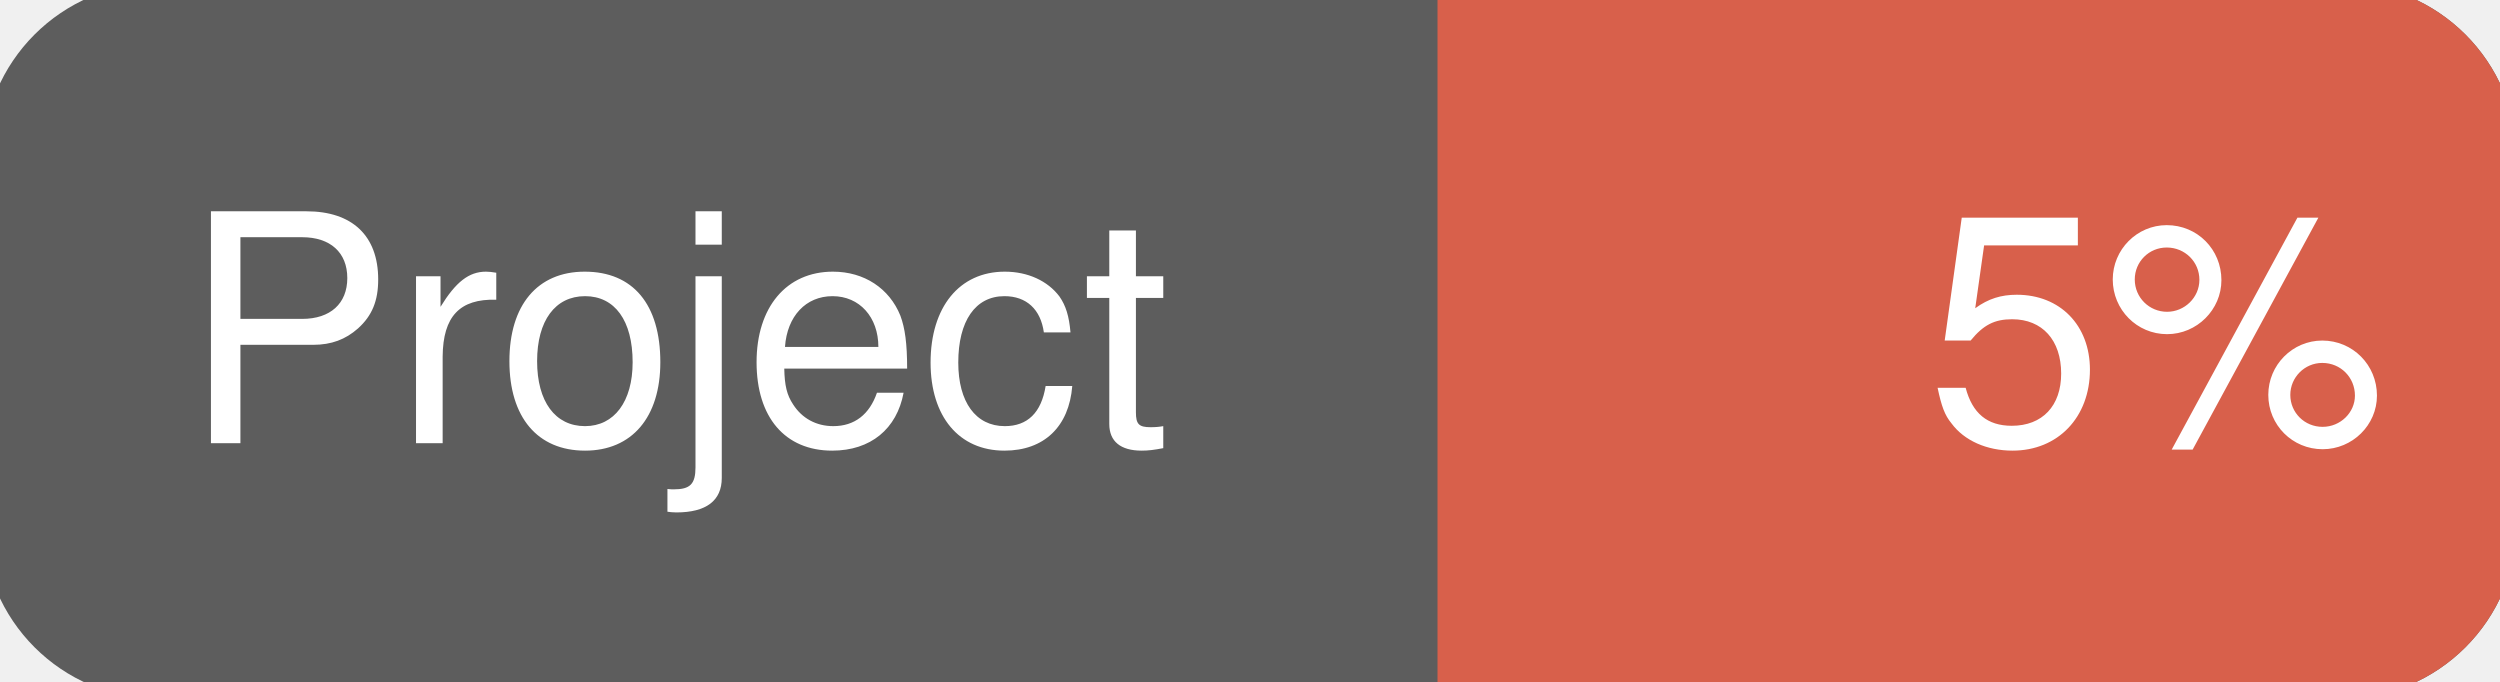
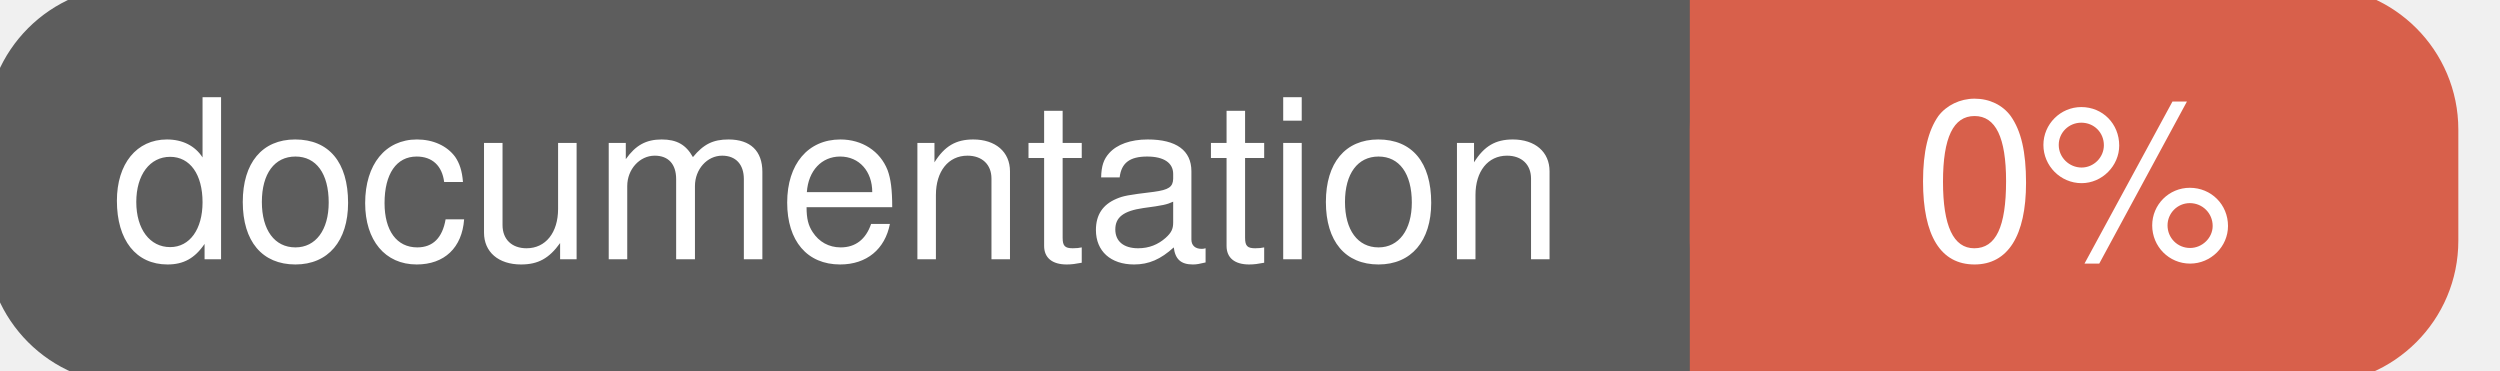
- <svg xmlns="http://www.w3.org/2000/svg" width="110" height="30">
+ <svg xmlns="http://www.w3.org/2000/svg" width="135" height="20">
  <g>
-     <rect id="svg_1" height="30" width="110" y="0" x="0" stroke-width="1.5" stroke="#5d5d5d" fill="#5d5d5d" rx="7" ry="7" />
-     <rect id="svg_2" height="30" width="44" y="0" x="66" stroke-width="1.5" stroke="#d8604b" fill="#d8604b" rx="7" ry="7" />
-     <rect id="svg_3" height="30" width="22" y="0" x="64" stroke-width="1.5" stroke="#d8604b" fill="#d8604b" />
-     <text xml:space="preserve" text-anchor="start" font-family="Helvetica, Arial, sans-serif" font-size="14" id="svg_4" y="19.5" x="8" stroke-width="0" stroke="#5d5d5d" fill="#ffffff">Project</text>
-     <text xml:space="preserve" text-anchor="start" font-family="Helvetica, Arial, sans-serif" font-size="14" id="svg_5" y="19.5" x="105" stroke-width="0" stroke="#5d5d5d" fill="#ffffff" style="text-anchor: end">5%</text>
+     <rect id="svg_1" height="20" width="130" y="0" x="0" stroke-width="1.5" stroke="#5d5d5d" fill="#5d5d5d" rx="7" ry="7" />
+     <rect id="svg_2" height="20" width="40" y="0" x="92" stroke-width="1.5" stroke="#d8604b" fill="#d8604b" rx="7" ry="7" />
+     <rect id="svg_3" height="20" width="22" y="0" x="92" stroke-width="1.5" stroke="#d8604b" fill="#d8604b" />
+     <text xml:space="preserve" text-anchor="start" font-family="Helvetica, Arial, sans-serif" font-size="12" id="svg_4" y="14" x="6" stroke-width="0" stroke="#5d5d5d" fill="#ffffff">documentation</text>
+     <text xml:space="preserve" text-anchor="middle" font-family="Helvetica, Arial, sans-serif" font-size="12" id="svg_5" y="14" x="112" stroke-width="0" stroke="#5d5d5d" fill="#ffffff" style="text-anchor: middle">0%</text>
  </g>
</svg>
